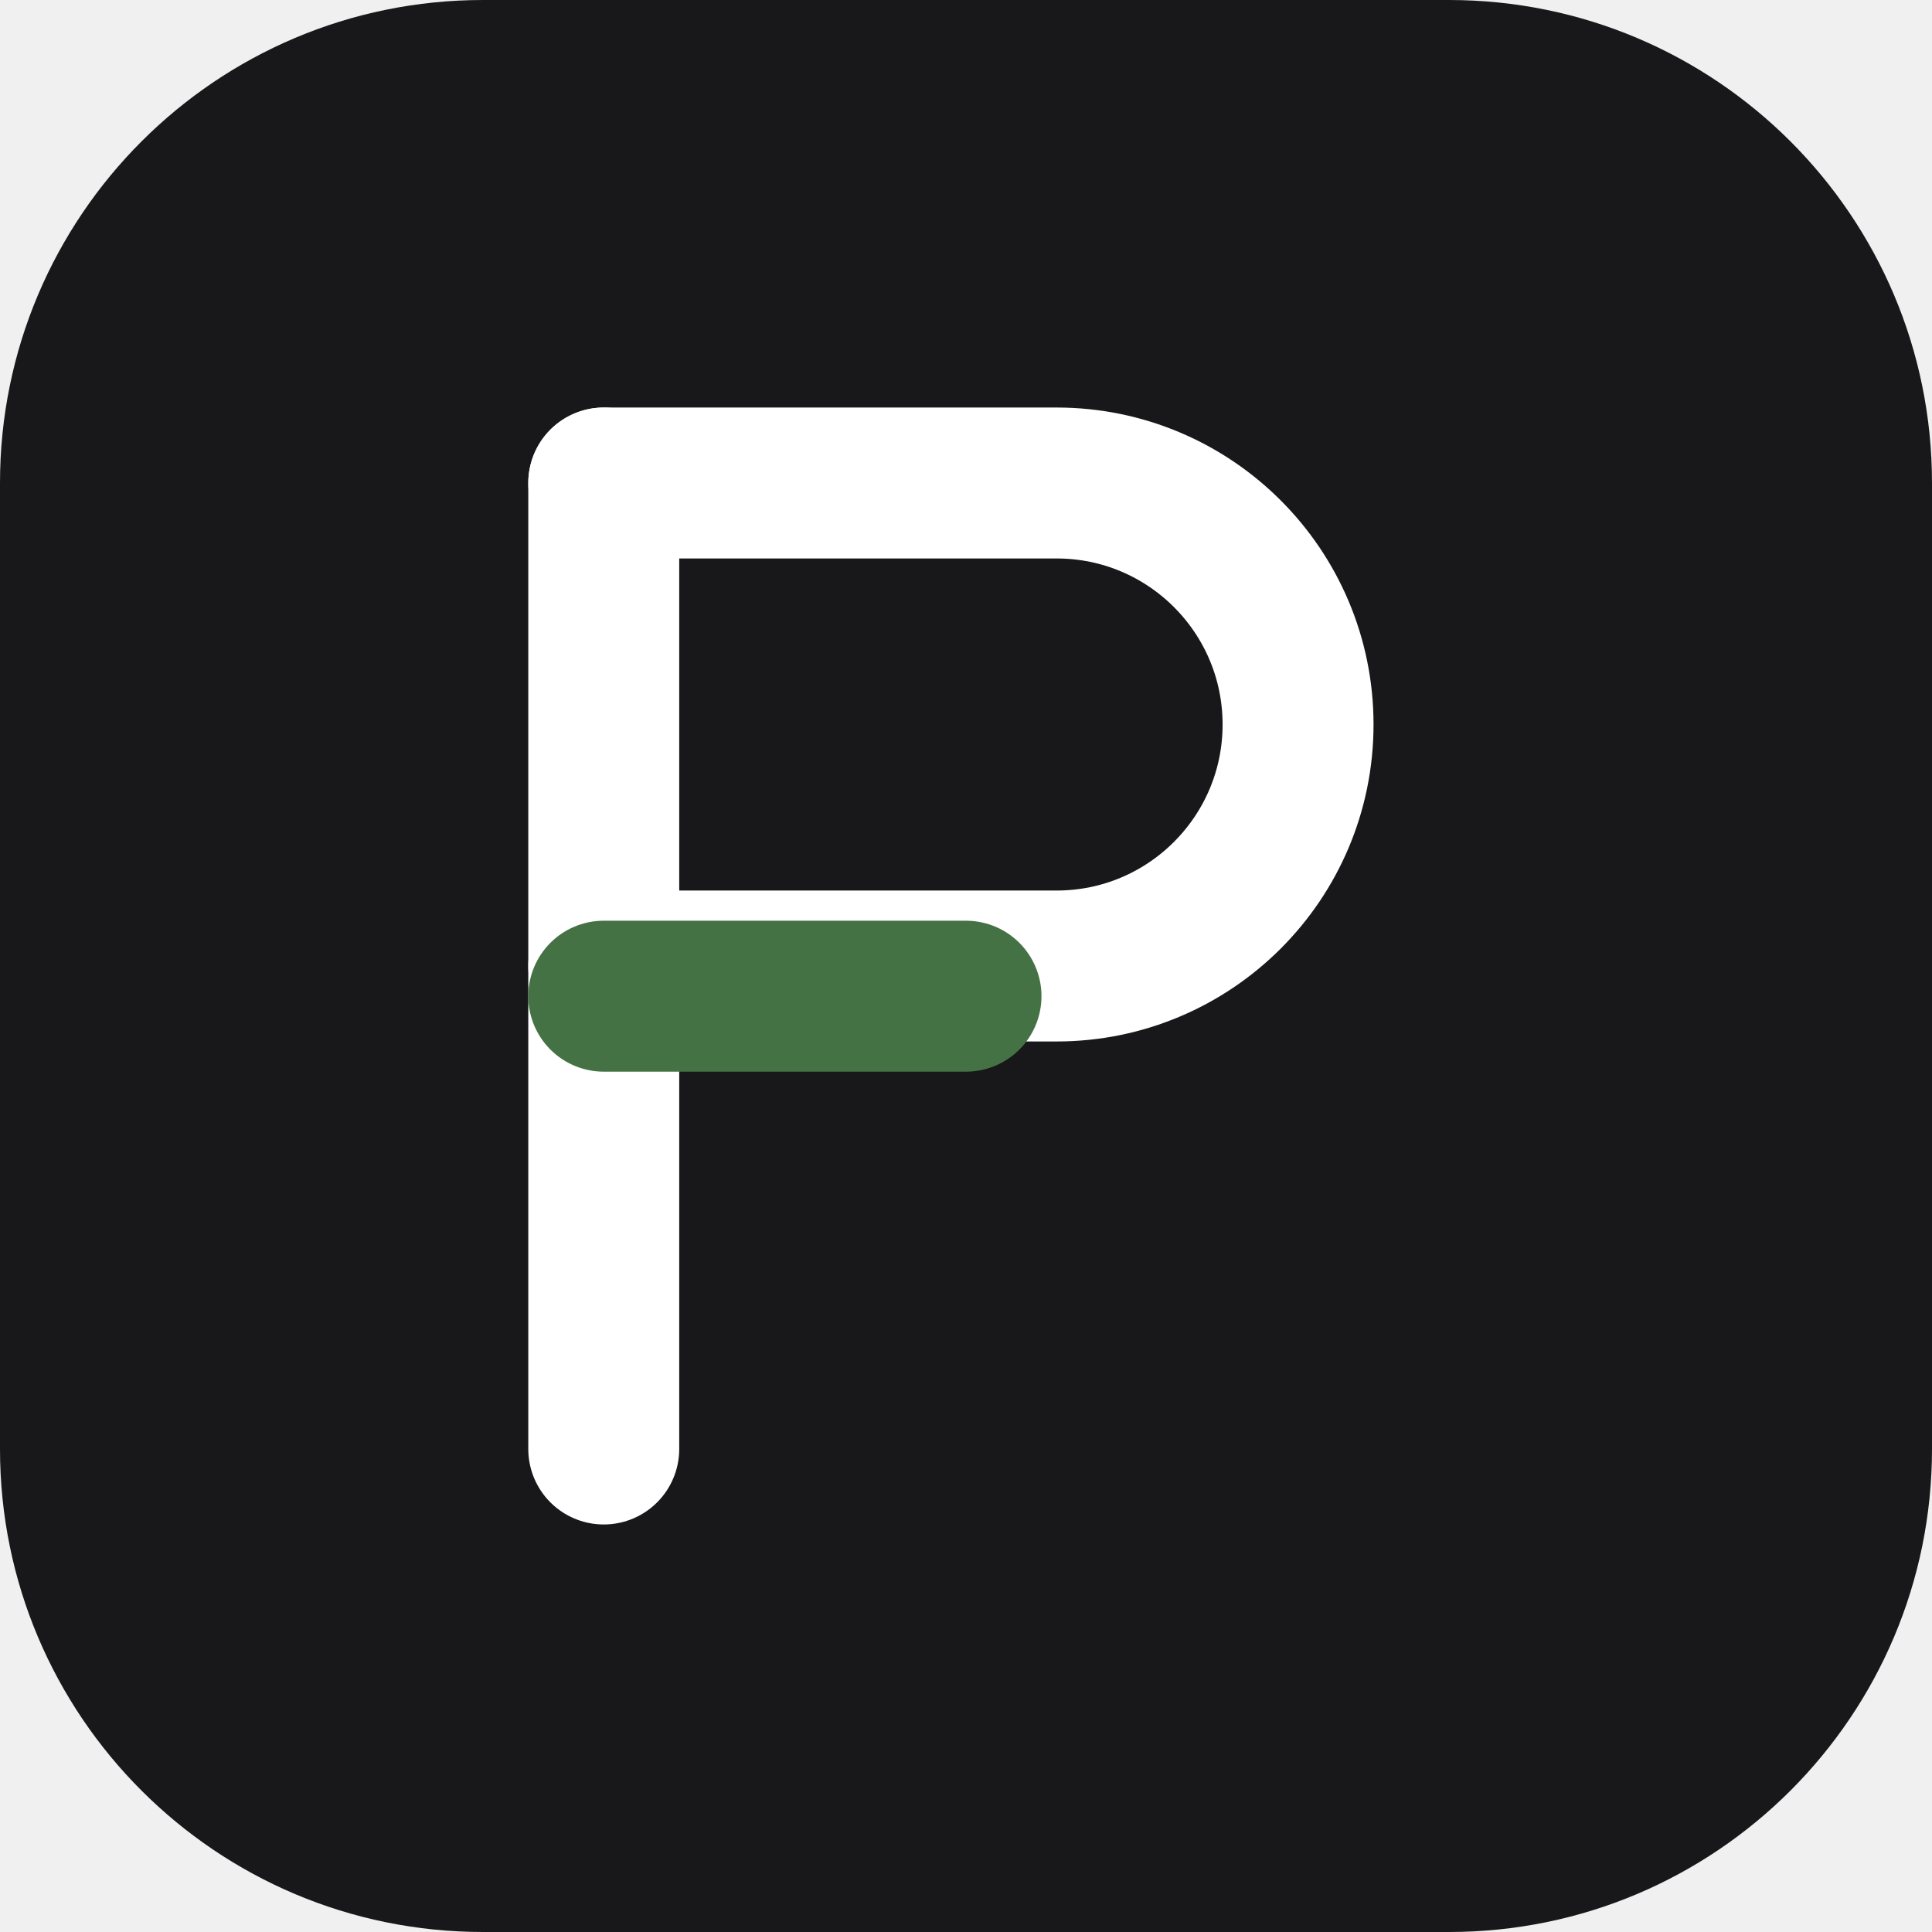
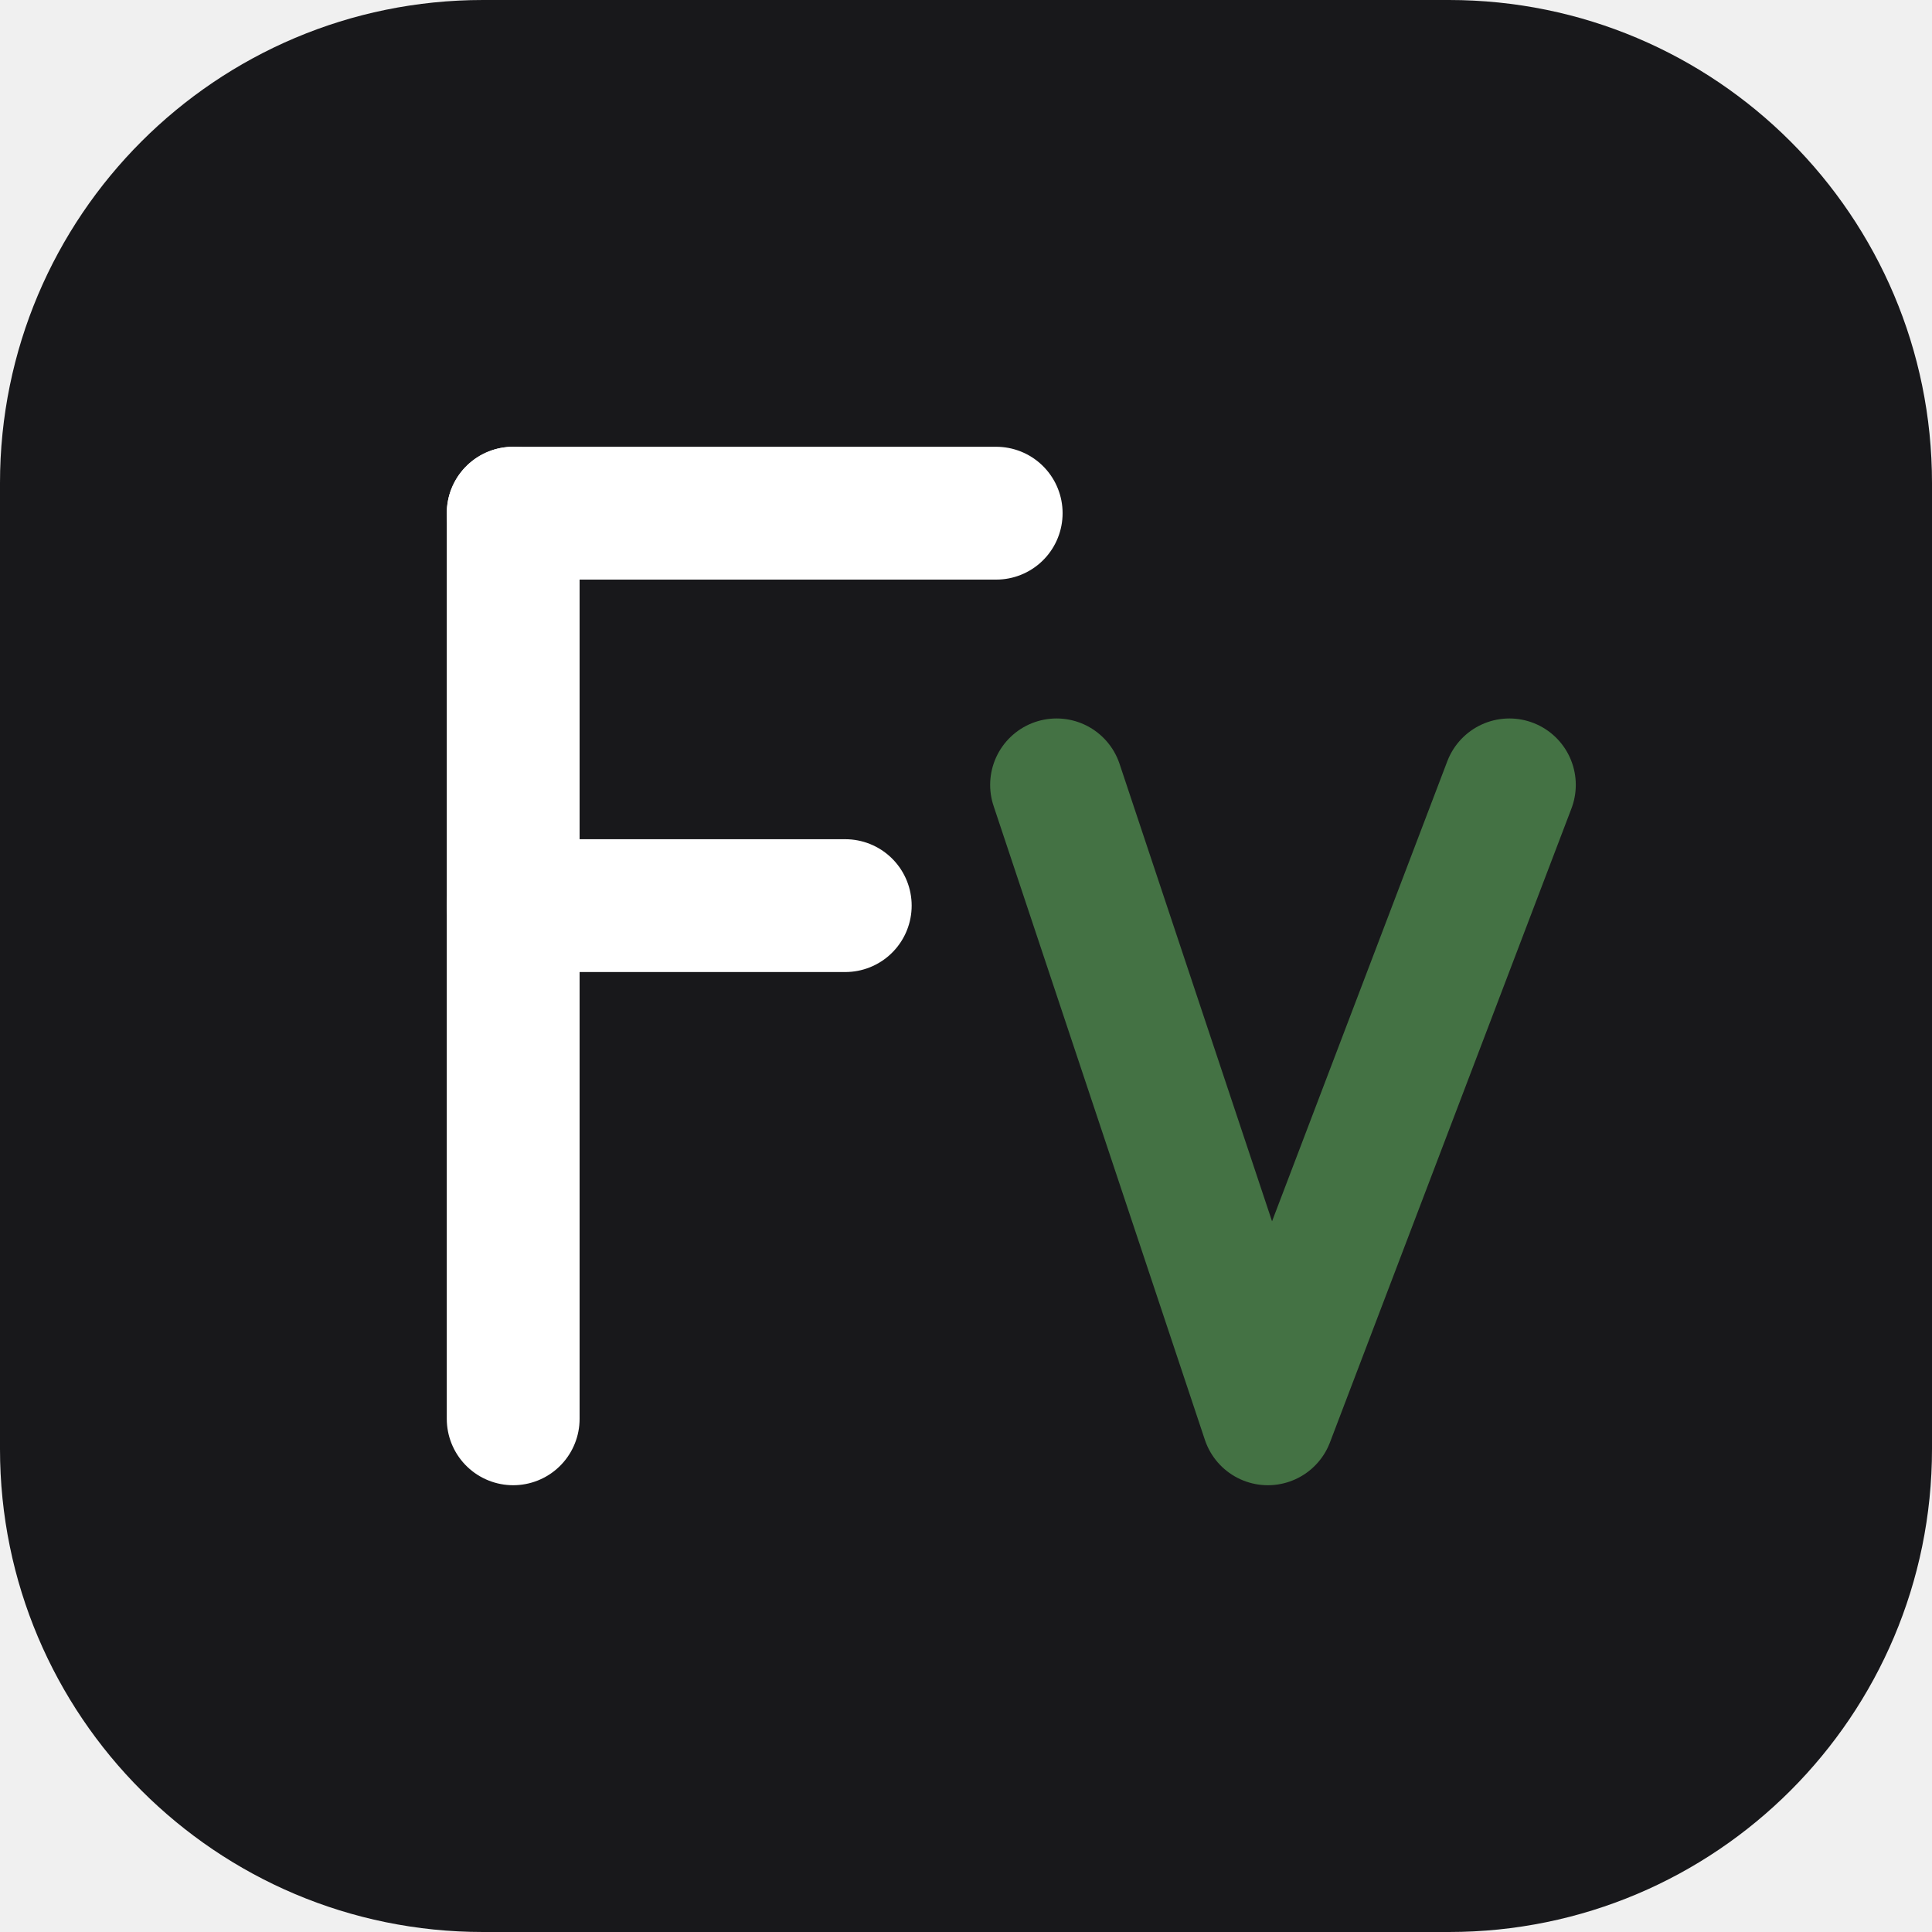
<svg xmlns="http://www.w3.org/2000/svg" viewBox="0 0 32 32" fill="none">
  <rect width="32" height="32" rx="8" fill="#18181B" />
-   <path d="M10 8v16" stroke="#FFFFFF" stroke-width="2.5" stroke-linecap="round" />
-   <path d="M10 8h7.5a4 4 0 0 1 4 4v0a4 4 0 0 1-4 4H10" stroke="#FFFFFF" stroke-width="2.5" stroke-linecap="round" stroke-linejoin="round" />
-   <path d="M10 16.5h6" stroke="#447244" stroke-width="2.5" stroke-linecap="round" />
+   <path d="M8.5 8.5v15" stroke="#FFFFFF" stroke-width="2.2" stroke-linecap="round" />
+   <path d="M8.5 8.5h8" stroke="#FFFFFF" stroke-width="2.2" stroke-linecap="round" />
+   <path d="M8.5 15h5.5" stroke="#FFFFFF" stroke-width="2.2" stroke-linecap="round" />
+   <path d="M17.5 13l3.5 10.5 4-10.5" stroke="#447244" stroke-width="2.2" stroke-linecap="round" stroke-linejoin="round" />
</svg>
